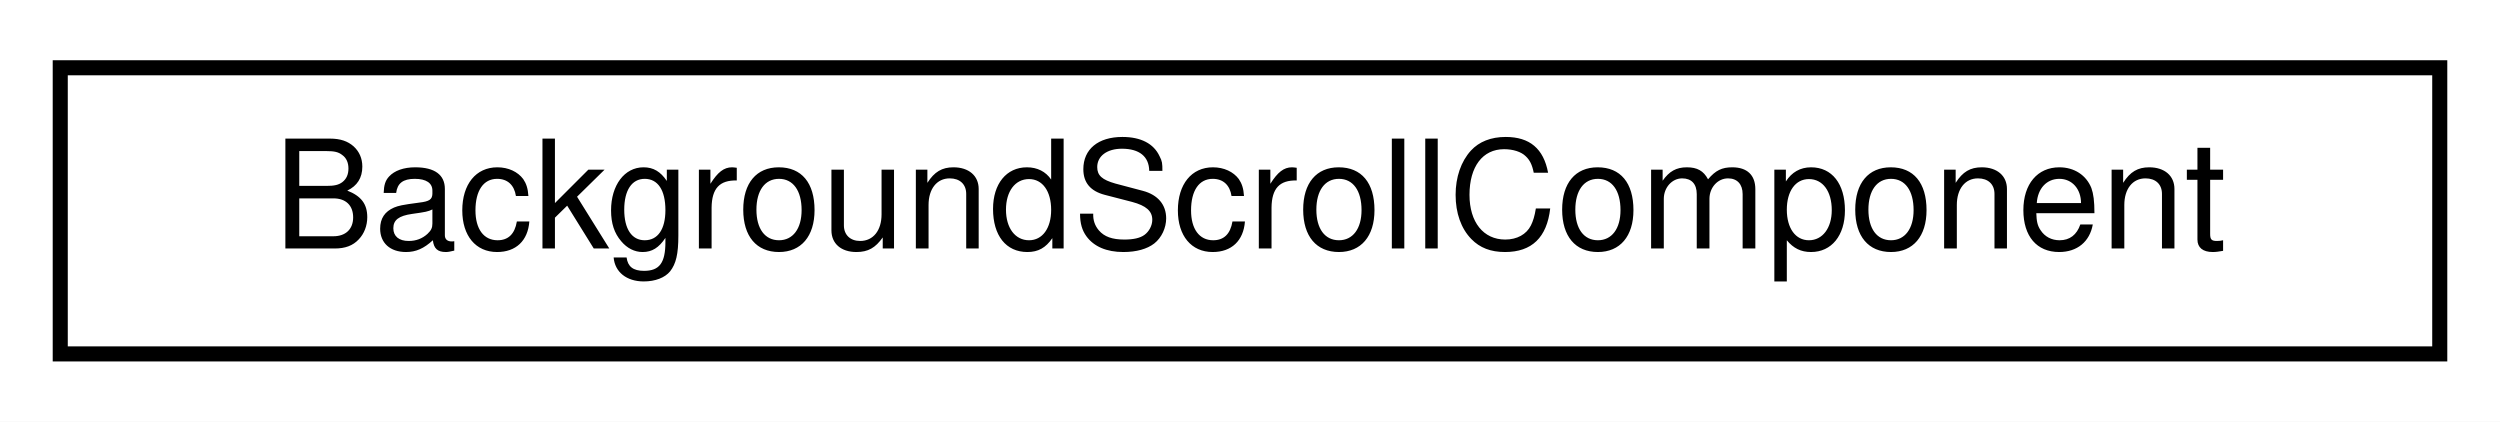
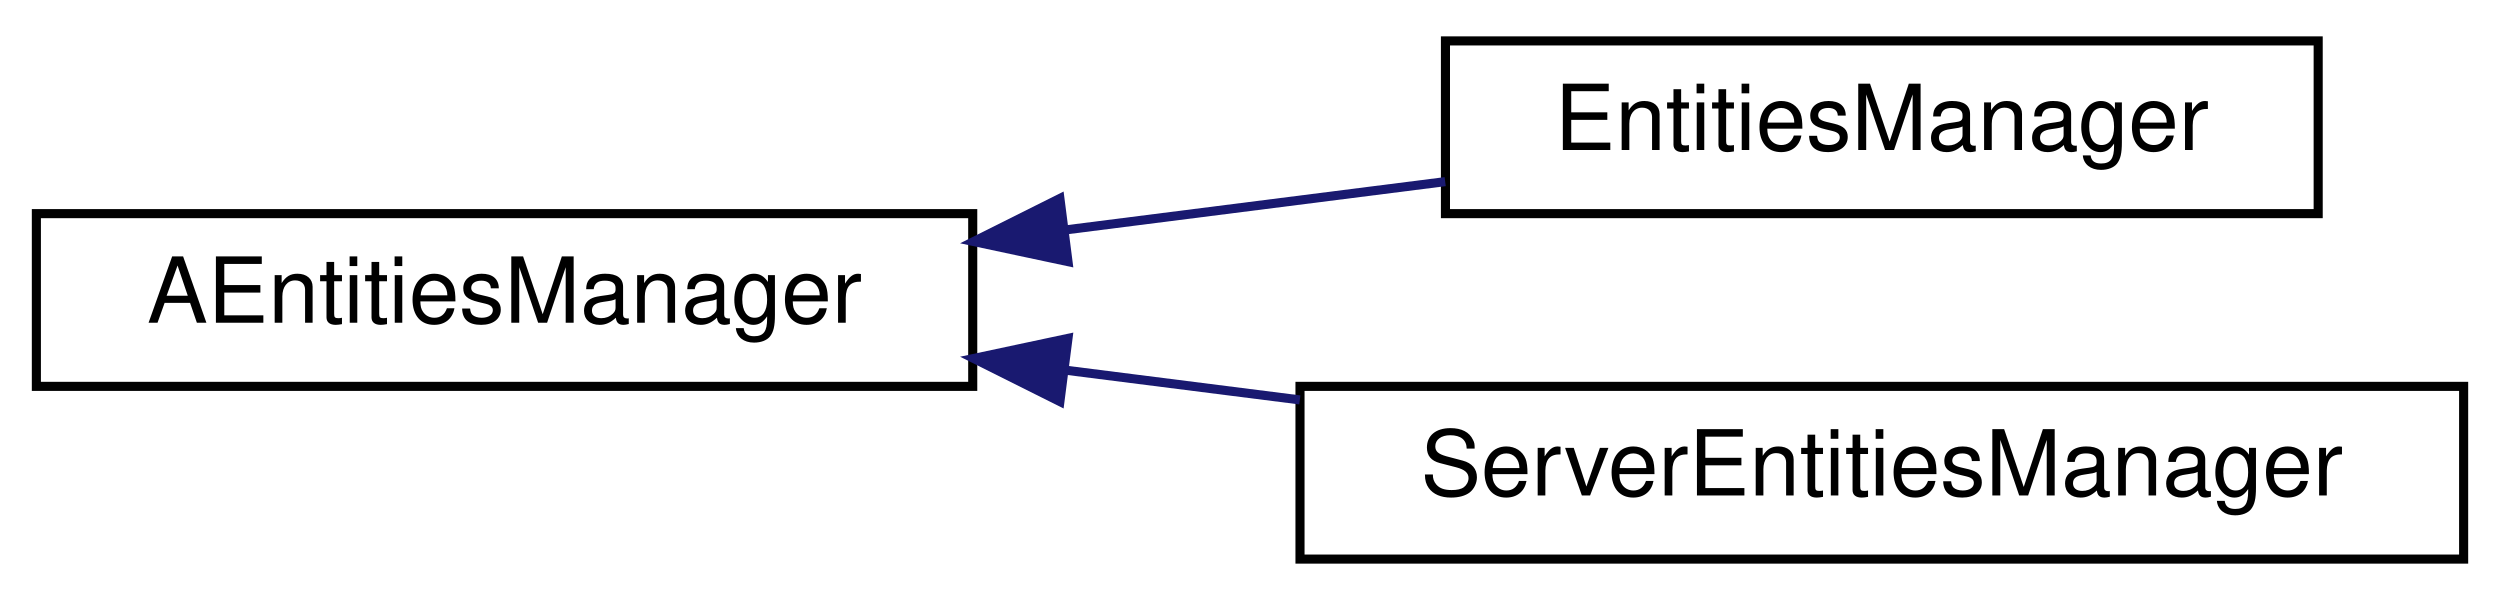
- <svg xmlns="http://www.w3.org/2000/svg" xmlns:xlink="http://www.w3.org/1999/xlink" width="166pt" height="28pt" viewBox="0.00 0.00 166.00 28.00">
-   <g id="graph0" class="graph" transform="scale(1 1) rotate(0) translate(4 24)">
-     <polygon fill="white" stroke="transparent" points="-4,4 -4,-24 162,-24 162,4 -4,4" />
+ <svg xmlns="http://www.w3.org/2000/svg" xmlns:xlink="http://www.w3.org/1999/xlink" width="275pt" height="66pt" viewBox="0.00 0.00 275.00 66.00">
+   <g id="graph0" class="graph" transform="scale(1 1) rotate(0) translate(4 62)">
+     <polygon fill="white" stroke="transparent" points="-4,4 -4,-62 271,-62 271,4 -4,4" />
    <g id="node1" class="node">
      <g id="a_node1">
-         <a xlink:href="structBackgroundScrollComponent.html" target="_top" xlink:title=" ">
-           <polygon fill="white" stroke="black" points="0,-0.5 0,-19.5 158,-19.5 158,-0.5 0,-0.5" />
-           <text text-anchor="middle" x="79" y="-7.5" font-family="Helvetica,sans-Serif" font-size="10.00">BackgroundScrollComponent</text>
+         <a xlink:href="classAEntitiesManager.html" target="_top" xlink:title="Abstract base class for EntitiesManager for server and client.">
+           <polygon fill="white" stroke="black" points="0,-19.5 0,-38.5 103,-38.5 103,-19.5 0,-19.5" />
+           <text text-anchor="middle" x="51.5" y="-26.5" font-family="Helvetica,sans-Serif" font-size="10.00">AEntitiesManager</text>
        </a>
      </g>
    </g>
+     <g id="node2" class="node">
+       <g id="a_node2">
+         <a xlink:href="classEntitiesManager.html" target="_top" xlink:title=" ">
+           <polygon fill="white" stroke="black" points="155,-38.5 155,-57.5 251,-57.5 251,-38.5 155,-38.5" />
+           <text text-anchor="middle" x="203" y="-45.5" font-family="Helvetica,sans-Serif" font-size="10.00">EntitiesManager</text>
+         </a>
+       </g>
+     </g>
+     <g id="edge1" class="edge">
+       <path fill="none" stroke="midnightblue" d="M113.12,-36.7C127.07,-38.48 141.7,-40.34 154.97,-42.02" />
+       <polygon fill="midnightblue" stroke="midnightblue" points="113.48,-33.22 103.11,-35.43 112.59,-40.17 113.48,-33.22" />
+     </g>
+     <g id="node3" class="node">
+       <g id="a_node3">
+         <a xlink:href="classServerEntitiesManager.html" target="_top" xlink:title=" ">
+           <polygon fill="white" stroke="black" points="139,-0.5 139,-19.5 267,-19.5 267,-0.5 139,-0.5" />
+           <text text-anchor="middle" x="203" y="-7.5" font-family="Helvetica,sans-Serif" font-size="10.00">ServerEntitiesManager</text>
+         </a>
+       </g>
+     </g>
+     <g id="edge2" class="edge">
+       <path fill="none" stroke="midnightblue" d="M113.29,-21.27C121.76,-20.2 130.47,-19.09 138.98,-18.01" />
+       <polygon fill="midnightblue" stroke="midnightblue" points="112.59,-17.83 103.11,-22.57 113.48,-24.78 112.59,-17.83" />
+     </g>
  </g>
</svg>
